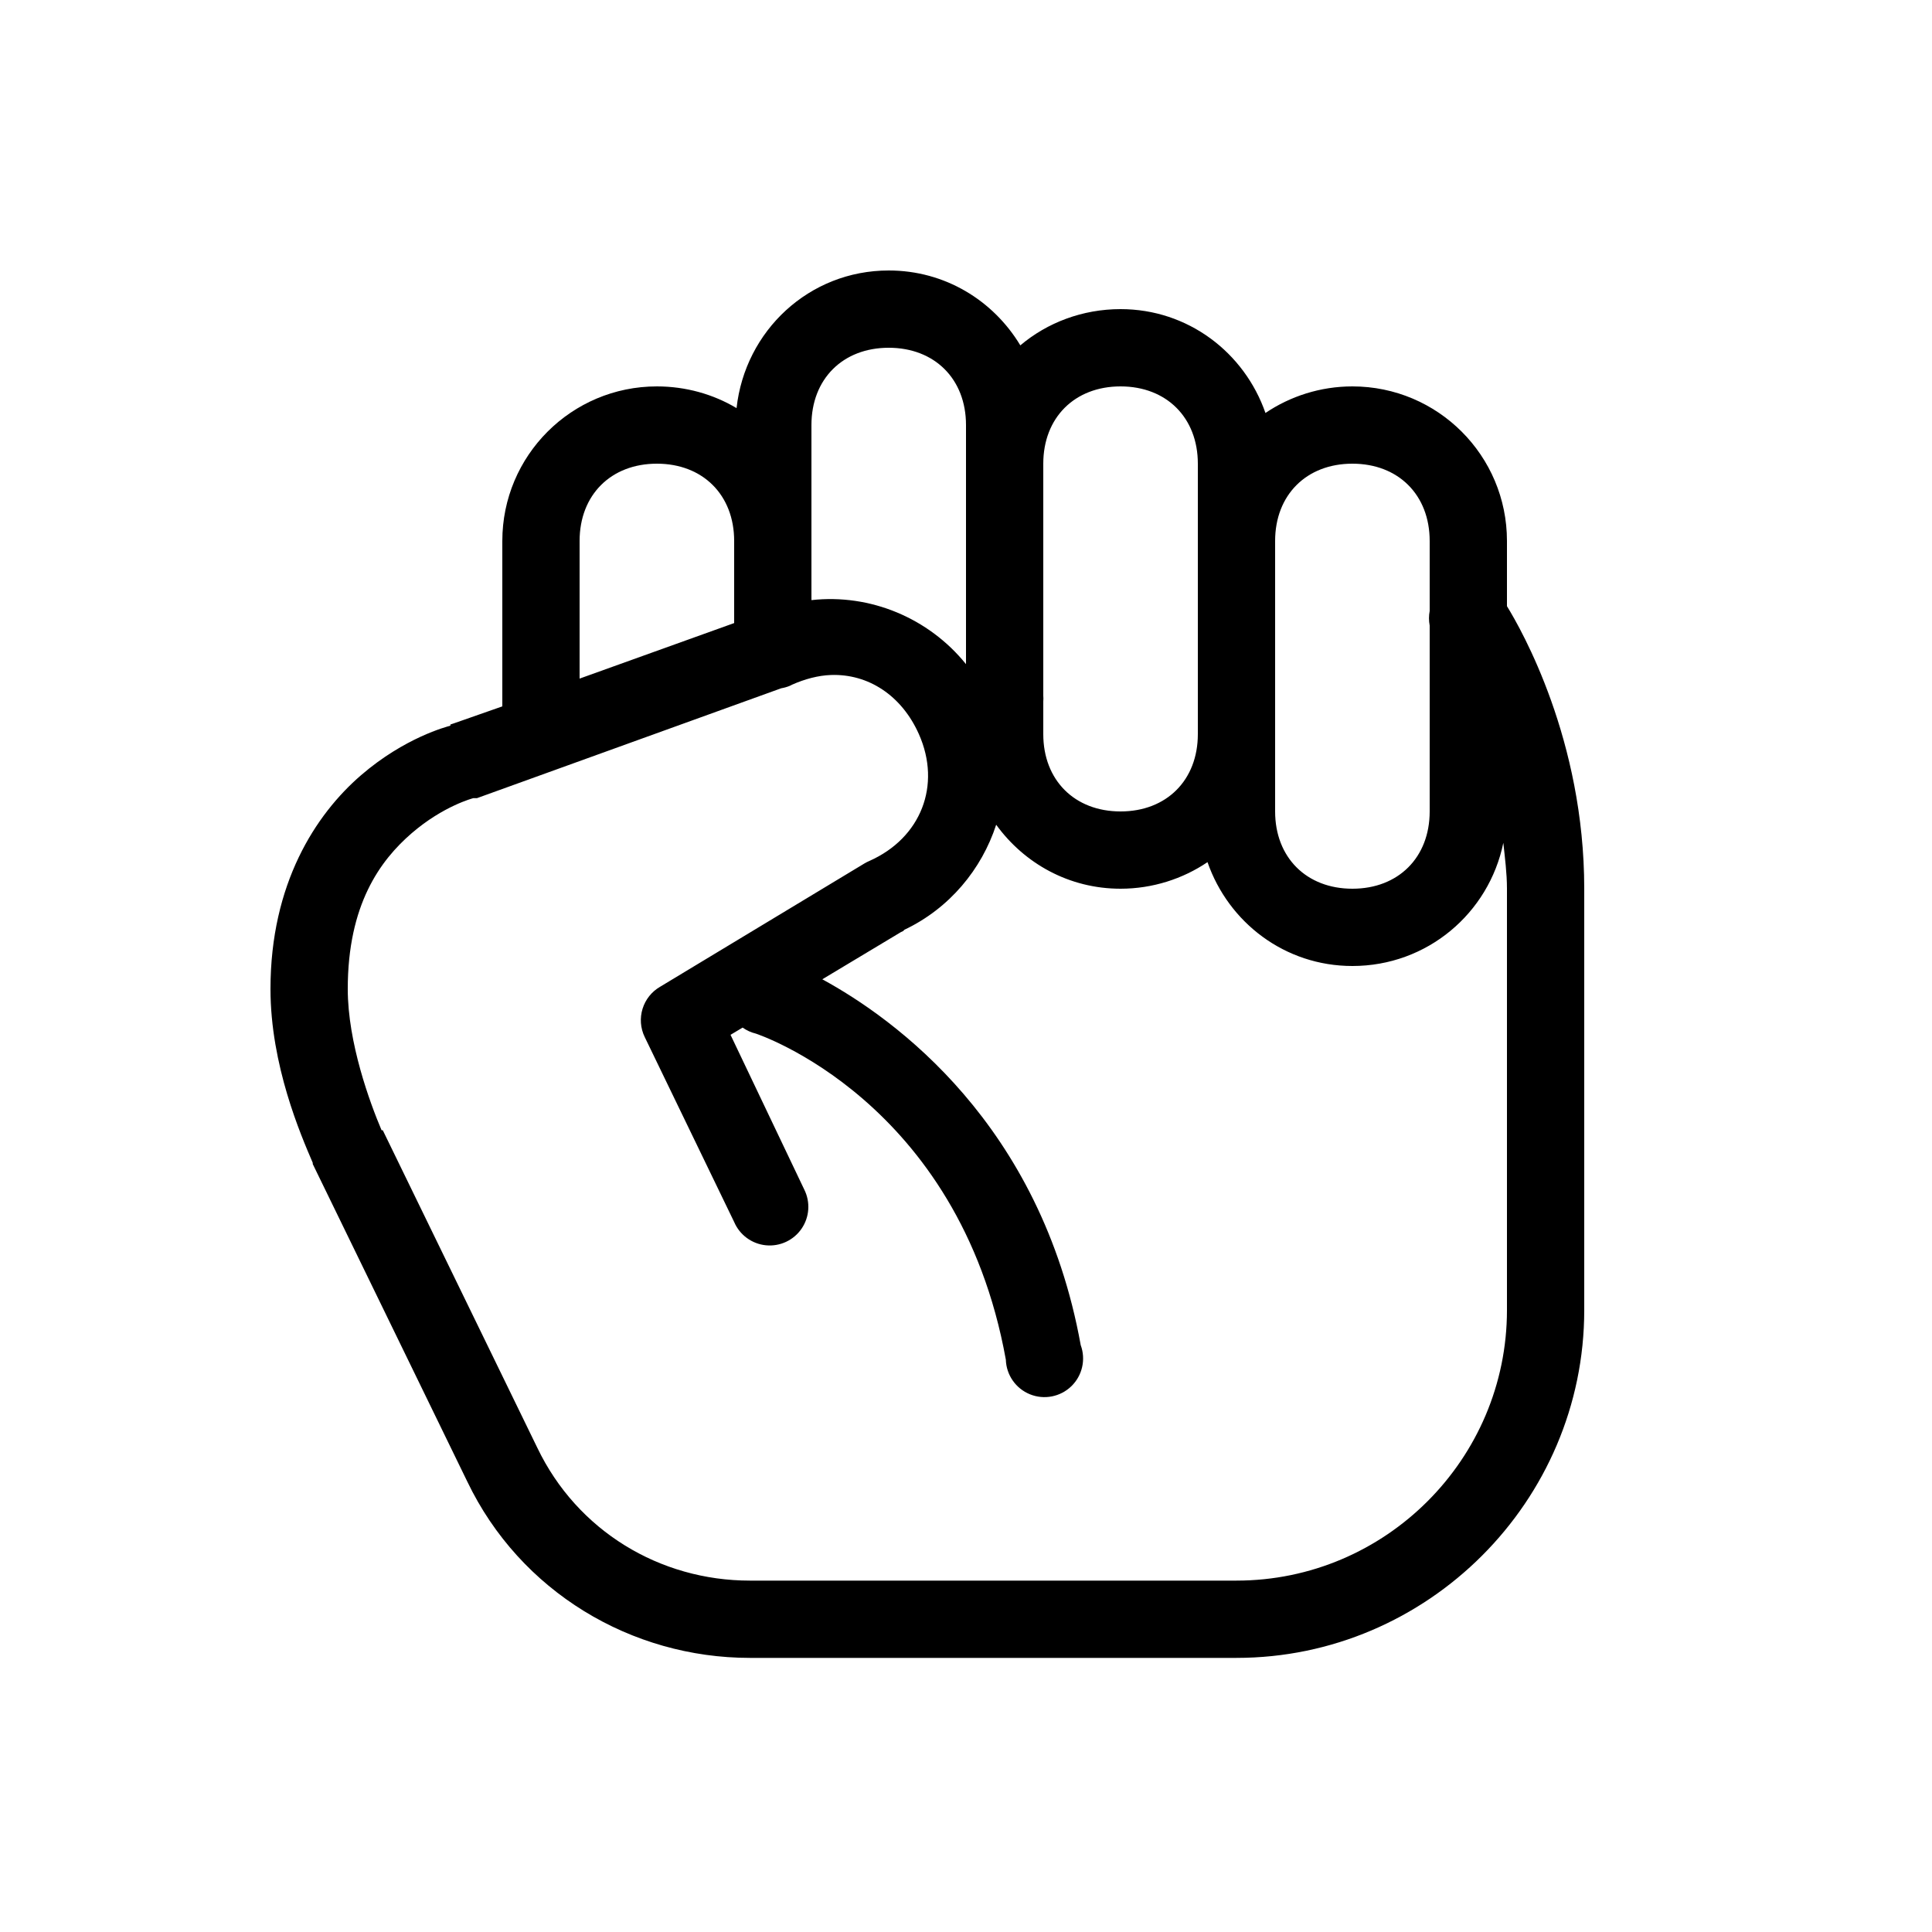
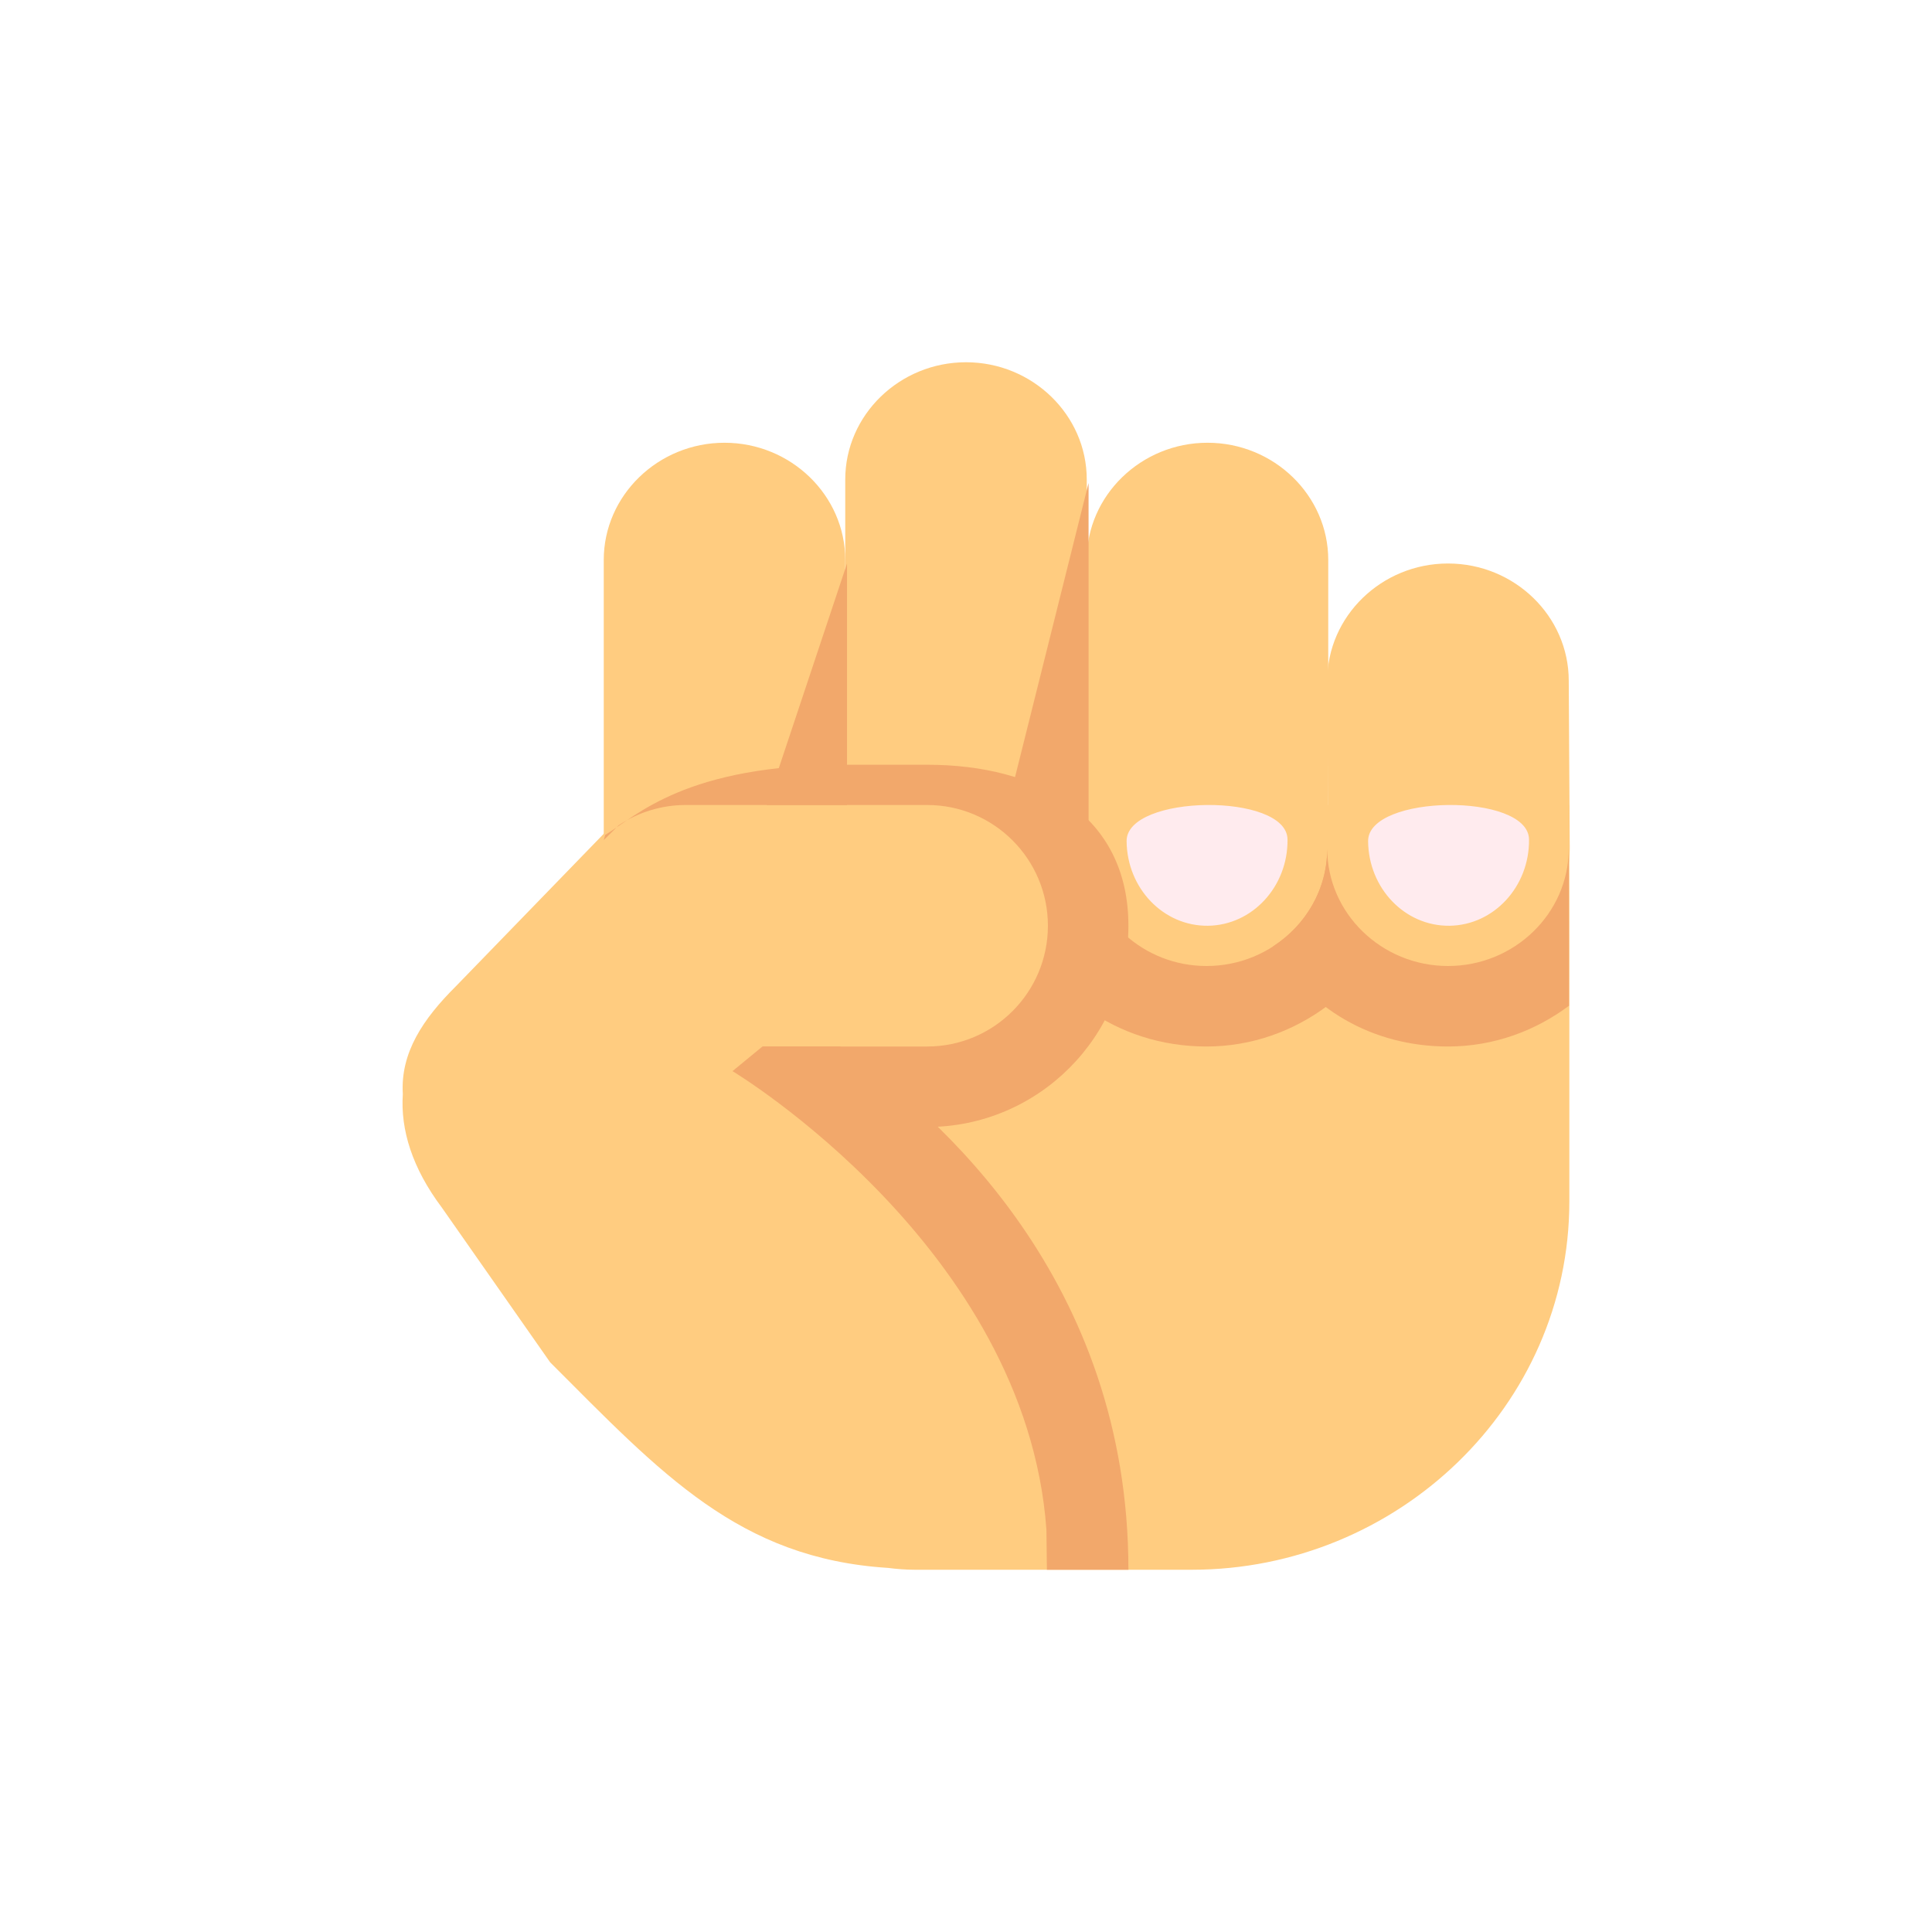
- <svg xmlns="http://www.w3.org/2000/svg" viewBox="0 0 50 50" enable-background="new 0 0 50 50">
-   <path style="text-indent:0;text-align:start;line-height:normal;text-transform:none;block-progression:tb;-inkscape-font-specification:Bitstream Vera Sans" d="M 23 7 C 20.939 7 19.282 8.561 19.062 10.562 C 18.463 10.204 17.75 10 17 10 C 14.79 10 13 11.79 13 14 L 13 18.281 L 11.75 18.719 L 11.656 18.75 L 11.656 18.781 C 11.562 18.806 10.473 19.088 9.344 20.062 C 8.166 21.078 7 22.872 7 25.594 C 7 27.568 7.785 29.373 8.094 30.094 A 1 1 0 0 0 8.094 30.125 L 12.094 38.344 C 13.461 41.192 16.336 42.906 19.406 42.906 L 32 42.906 C 36.945 42.906 41 38.852 41 33.906 L 41 23 C 41 19.151 39.38 16.305 39 15.688 L 39 14 C 39 11.79 37.21 10 35 10 C 34.171 10 33.388 10.256 32.75 10.688 C 32.206 9.125 30.748 8 29 8 C 28.016 8 27.103 8.349 26.406 8.938 C 25.706 7.776 24.455 7 23 7 z M 23 9 C 24.19 9 25 9.81 25 11 L 25 17.188 C 24.033 15.992 22.52 15.362 21 15.531 L 21 14 L 21 11 C 21 9.81 21.81 9 23 9 z M 29 10 C 30.19 10 31 10.81 31 12 L 31 19 C 31 20.19 30.19 21 29 21 C 27.81 21 27 20.19 27 19 L 27 18.156 A 1 1 0 0 0 27 18 L 27 12 C 27 10.81 27.81 10 29 10 z M 17 12 C 18.19 12 19 12.81 19 14 L 19 16.125 L 15 17.562 L 15 14 C 15 12.81 15.81 12 17 12 z M 35 12 C 36.19 12 37 12.81 37 14 L 37 15.719 A 1 1 0 0 0 37 15.812 A 1 1 0 0 0 37 16.188 L 37 21 C 37 22.19 36.19 23 35 23 C 33.81 23 33 22.19 33 21 L 33 14 C 33 12.81 33.81 12 35 12 z M 21.5 17.469 C 22.47 17.433 23.336 17.999 23.781 19 C 24.369 20.323 23.835 21.688 22.5 22.281 A 1 1 0 0 0 22.375 22.344 L 17.094 25.531 A 1 1 0 0 0 16.688 26.844 L 19 31.625 A 1 1 0 1 0 20.812 30.781 L 18.906 26.781 L 19.219 26.594 A 1 1 0 0 0 19.562 26.75 C 19.562 26.75 24.818 28.467 26.031 35.188 A 1 1 0 1 0 27.969 34.812 C 26.935 29.086 23.148 26.361 21.281 25.344 L 23.312 24.125 L 23.375 24.094 C 23.389 24.087 23.393 24.069 23.406 24.062 C 24.576 23.507 25.406 22.494 25.781 21.344 C 26.508 22.346 27.667 23 29 23 C 29.829 23 30.612 22.744 31.25 22.312 C 31.794 23.875 33.252 25 35 25 C 36.934 25 38.533 23.636 38.906 21.812 C 38.946 22.193 39 22.595 39 23 L 39 33.906 C 39 37.761 35.855 40.906 32 40.906 L 19.406 40.906 C 17.077 40.906 14.939 39.621 13.906 37.469 L 9.906 29.25 L 9.875 29.25 C 9.577 28.548 9 26.99 9 25.594 C 9 23.416 9.834 22.272 10.656 21.562 C 11.479 20.853 12.25 20.656 12.25 20.656 A 1 1 0 0 0 12.344 20.656 L 20.219 17.812 A 1 1 0 0 0 20.438 17.75 A 1 1 0 0 0 20.5 17.719 C 20.831 17.572 21.177 17.481 21.5 17.469 z" overflow="visible" enable-background="accumulate" font-family="Bitstream Vera Sans" />
+ <svg xmlns="http://www.w3.org/2000/svg" version="1.1" x="0px" y="0px" width="48px" height="48px" viewBox="0 0 48 48" enable-background="new 0 0 48 48" xml:space="preserve">
+   <g>
+     <path fill="#FFCC80" d="M15.693,20l-4.367,4.504c-0.813,0.809-1.381,1.648-1.318,2.679c-0.06,0.885,0.232,1.835,0.968,2.817   l2.692,3.846c2.766,2.768,4.689,4.873,8.393,5.108C22.277,38.981,22.5,39,22.73,39h6.879c5.1,0,9.381-4.056,9.381-9.154   c0,0,0-4.305,0-9.846H15.693z" />
+     <path fill="#FFCC80" d="M33,21.086C33,22.689,34.35,24,36,24c1.652,0,3-1.311,3-2.914l-0.025-4.174c0-1.603-1.348-2.912-3-2.912   c-1.65,0-3,1.31-3,2.912L33,21.086z" />
+     <path fill="#FFCC80" d="M27,21.086C27,22.689,28.324,24,29.975,24C31.627,24,33,22.689,33,21.086v-7.174C33,12.31,31.65,11,30,11   s-3,1.31-3,2.912V21.086z" />
+     <path fill="#FFCC80" d="M21,21c0,1.604,1.325,2.914,2.975,2.914C25.627,23.914,27,22.604,27,21v-9.088C27,10.31,25.65,9,24,9   s-3,1.31-3,2.912V21z" />
+     <path fill="#FFCC80" d="M15,21c0,1.604,1.325,2.914,2.976,2.914C19.626,23.914,21,22.604,21,21v-7.088C21,12.31,19.651,11,18,11   c-1.65,0-3,1.31-3,2.912V21z" />
+   </g>
+   <g>
+     <path fill="#FFEBEE" d="M33.99,20.9c0.012,1.172,0.914,2.112,2.021,2.1c1.104-0.013,1.99-0.975,1.977-2.143   C37.977,19.685,33.979,19.729,33.99,20.9" />
+     <path fill="#FFEBEE" d="M27.99,20.9c0.012,1.172,0.914,2.112,2.021,2.1c1.104-0.013,1.99-0.975,1.977-2.143   C31.977,19.685,27.979,19.729,27.99,20.9" />
+   </g>
+   <g>
+     <path fill="#F2A86B" d="M38.975,21.086c0,1.604-1.348,2.914-3,2.914c-1.65,0-3-1.311-3-2.914c0,1.01-0.535,1.901-1.344,2.425   C32.48,25.055,34.096,26,35.975,26c1.133,0,2.166-0.386,3.006-1.012C38.984,23.043,38.975,21.086,38.975,21.086z" />
+     <path fill="#F2A86B" d="M15.035,20.744L15,20.873l0.37-0.369C15.864,20.176,16.443,20,17.035,20h6c1.656,0,3,1.343,3,3   s-1.344,3-3,3h-4.092l2.092,2h2c2.756,0,5-2.243,5-5s-2.244-4-5-4c0,0,0.971,0-2.015,0C17.035,19,15.822,20.264,15.035,20.744z" />
+     <path fill="#F2A86B" d="M20.87,26h-1.927l-0.744,0.612c0,0,7.29,4.377,7.799,11.388l0.012,1h2.025   C28.035,31.849,23.348,27.696,20.87,26z" />
+     <path fill="#F2A86B" d="M32.975,21.086c0,1.604-1.348,2.914-3,2.914c-1.568,0-2.85-1.188-2.975-2.681v3.744   C27.83,25.658,28.855,26,29.975,26c1.133,0,2.166-0.386,3.006-1.012C32.984,23.043,32.975,21.086,32.975,21.086z" />
+     <polygon fill="#F2A86B" points="21.044,14 19.044,20 21.044,20  " />
+     <polygon fill="#F2A86B" points="27.045,12 25.045,20 27.045,21.319  " />
+   </g>
</svg>
